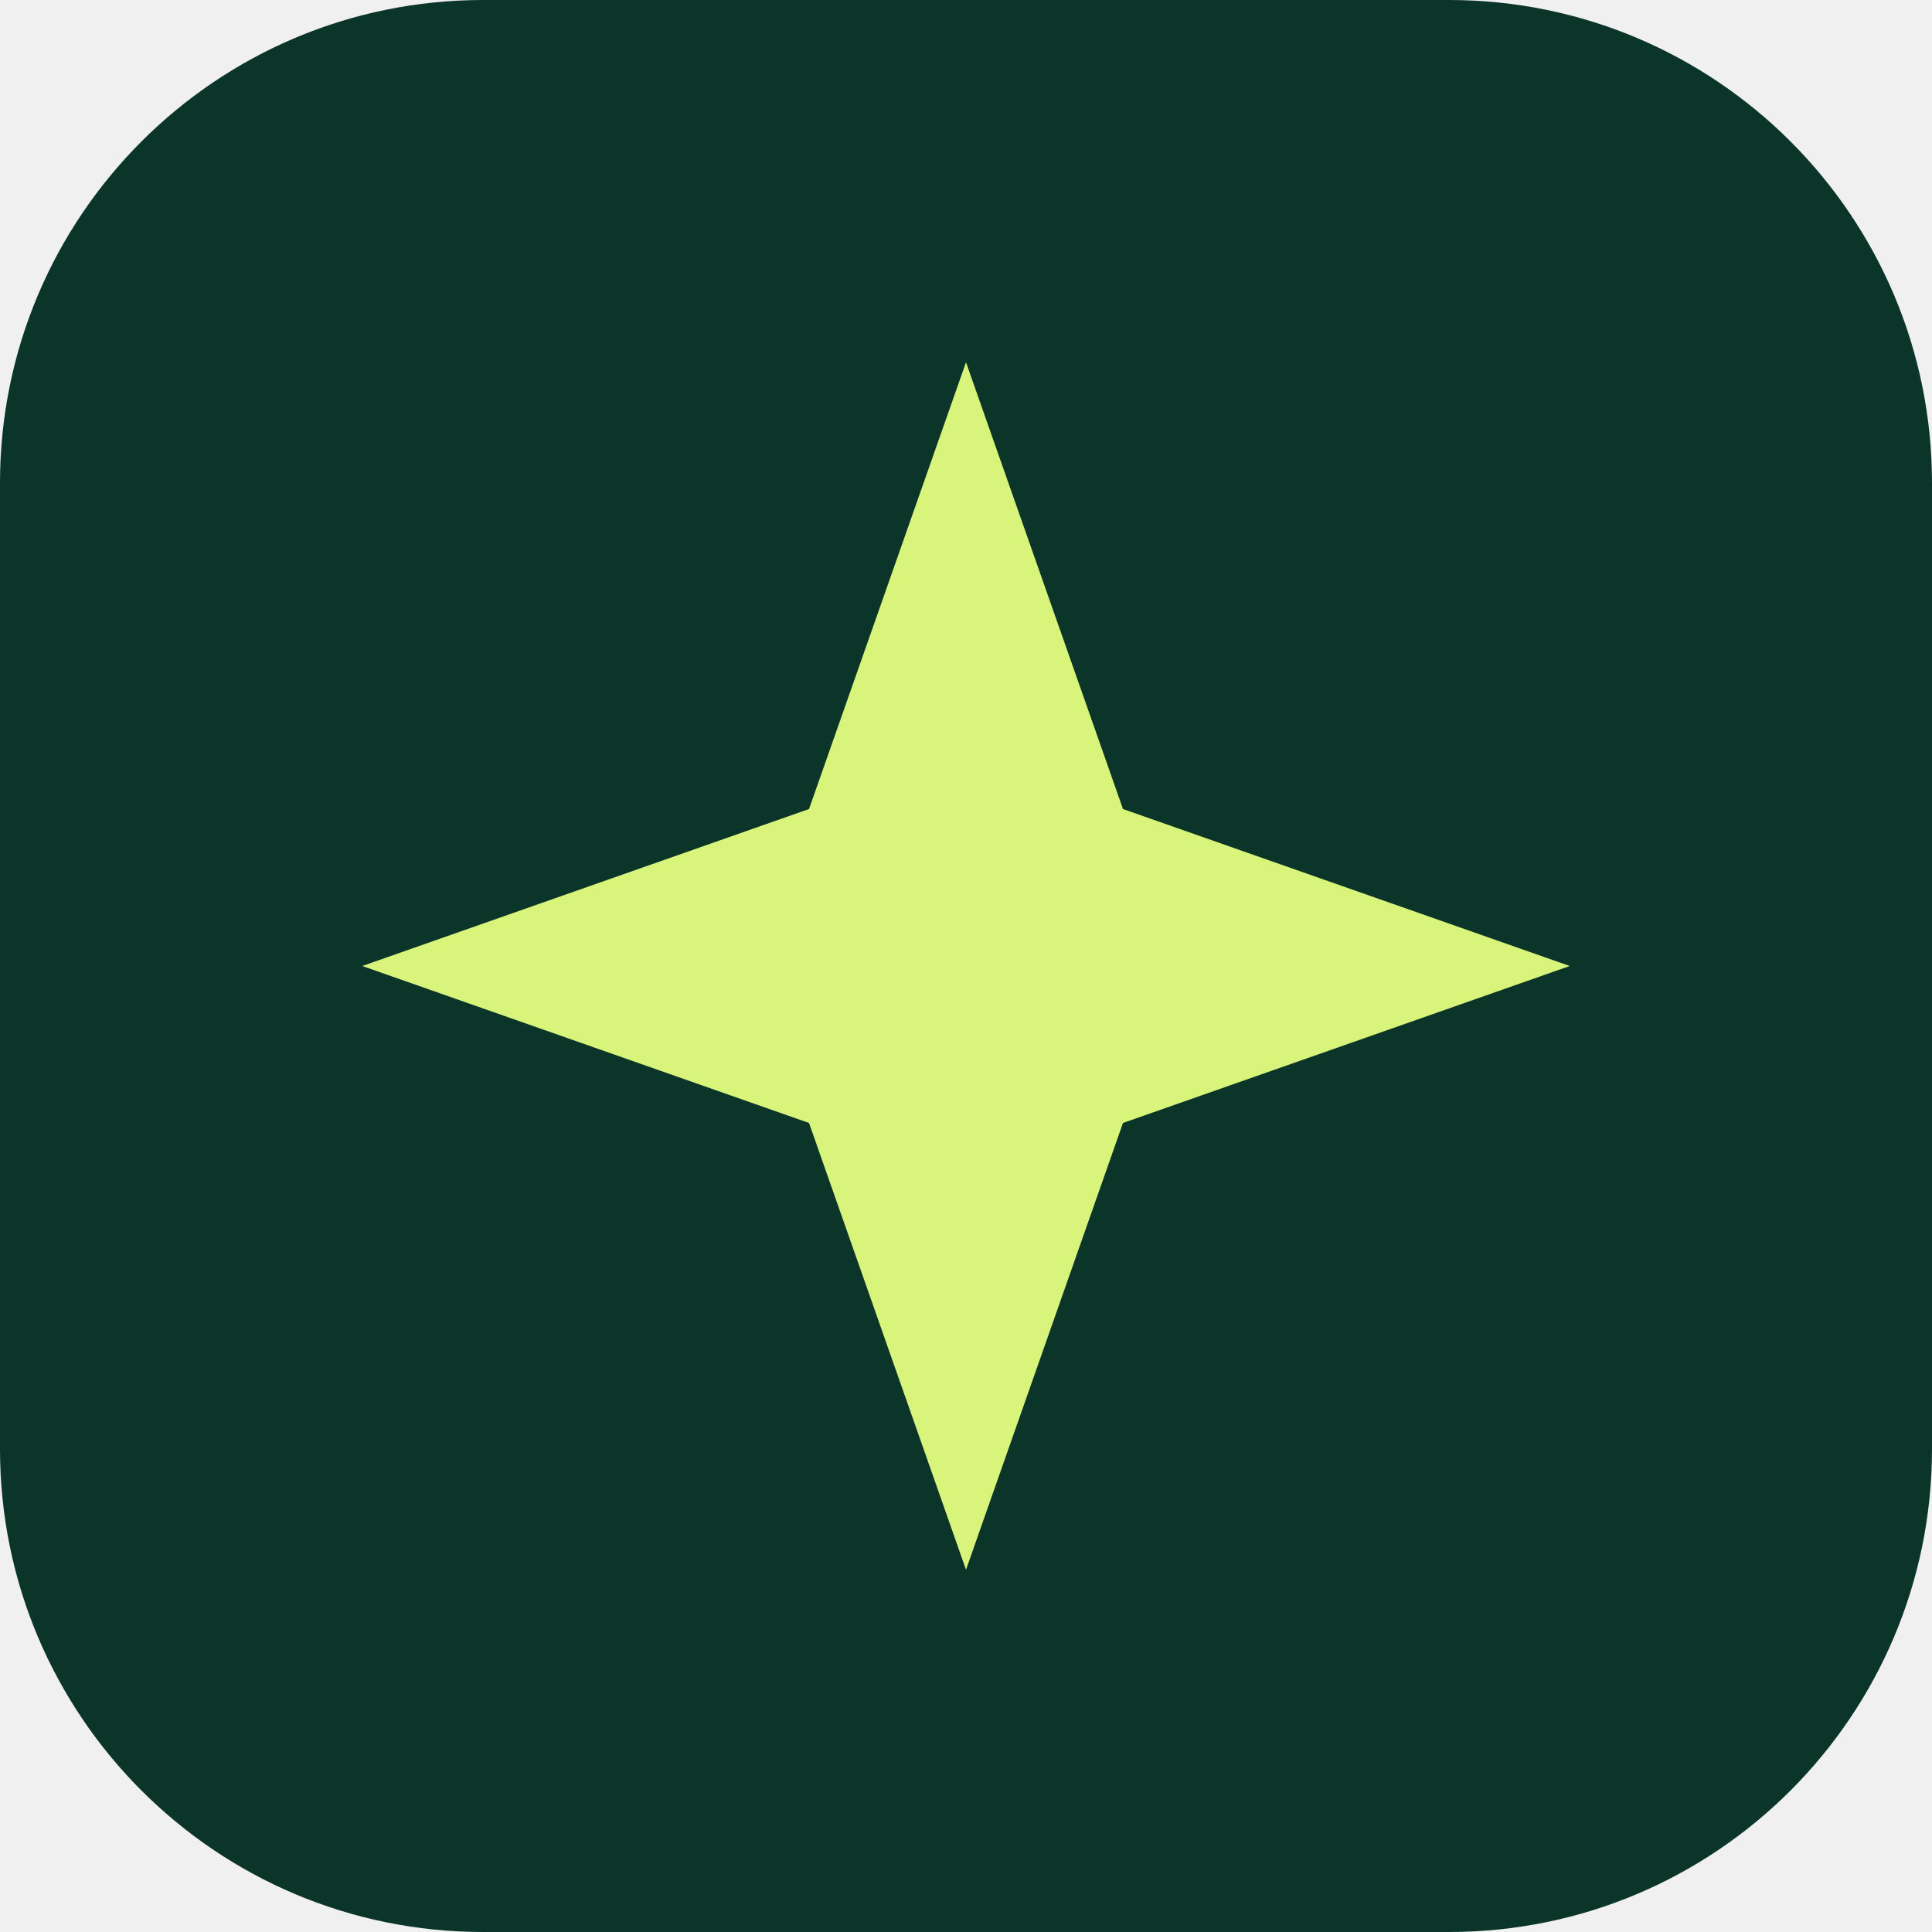
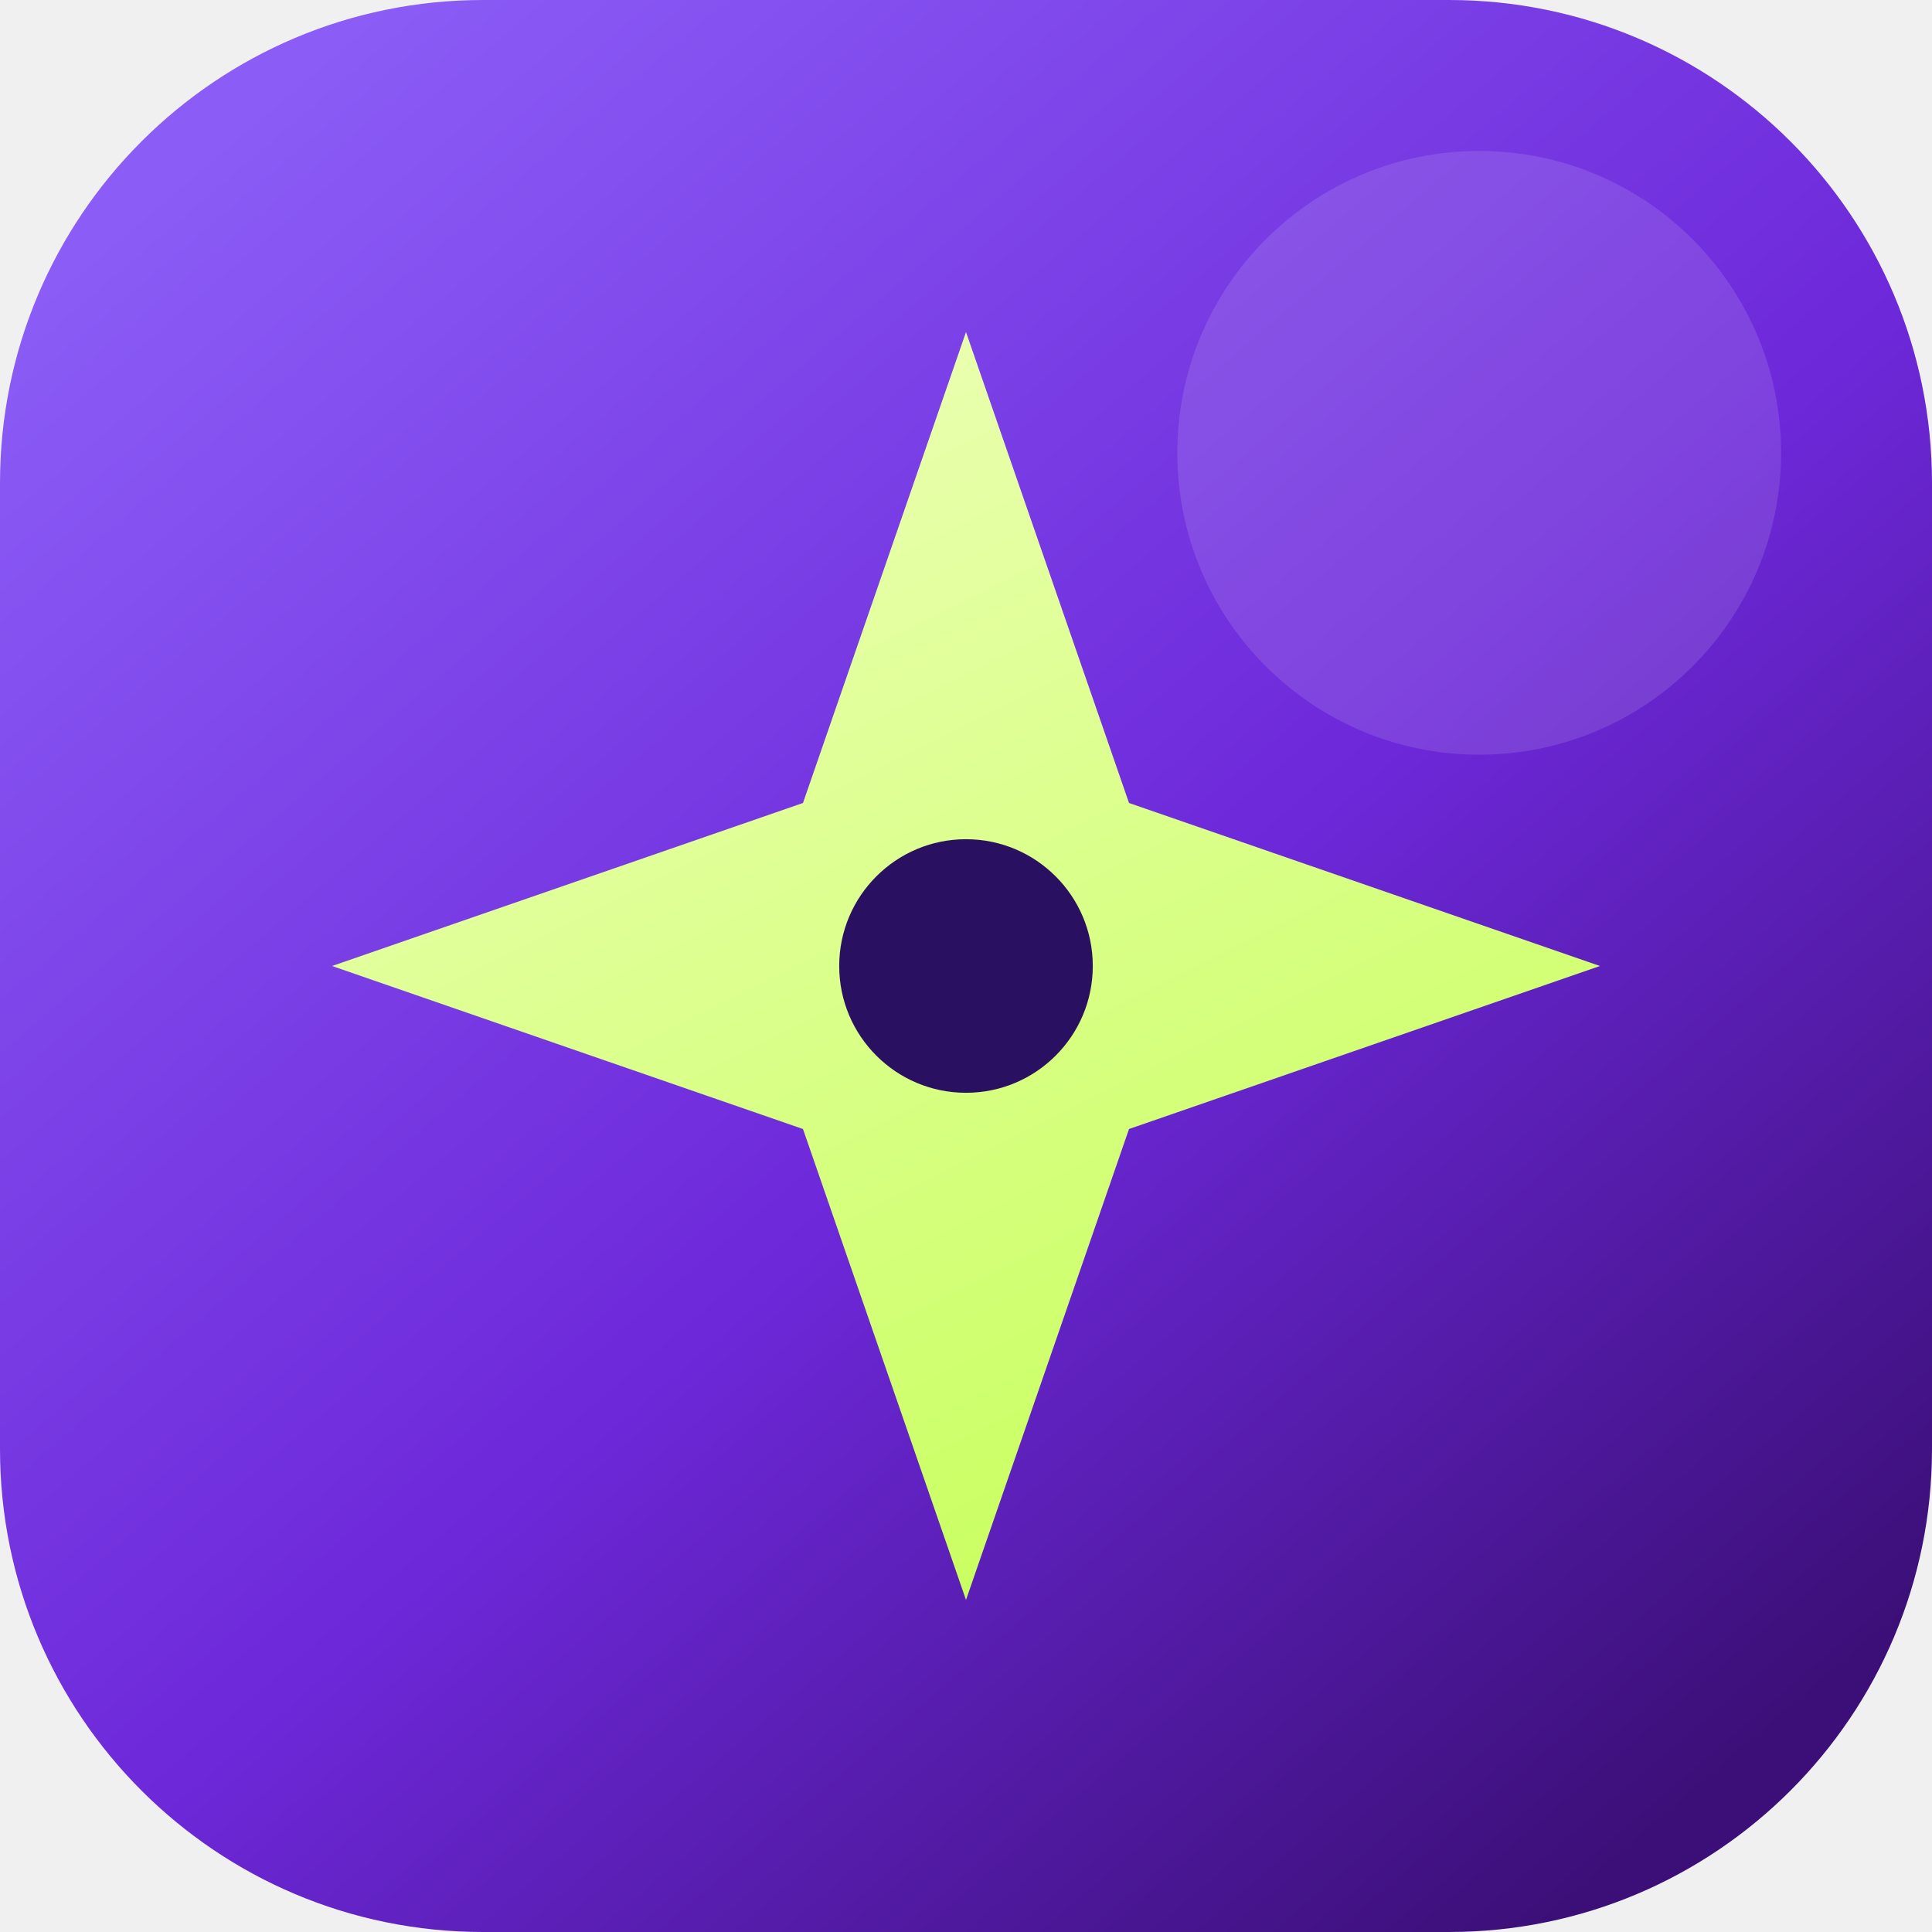
<svg xmlns="http://www.w3.org/2000/svg" viewBox="0 0 64 64">
-   <rect width="64" height="64" rx="16" fill="#0c352a" />
-   <path d="M32 12l5.2 14.8L52 32l-14.8 5.2L32 52l-5.2-14.8L12 32l14.8-5.2L32 12z" fill="#d8f47b" />
+   <defs>
+     <linearGradient id="bg" x1="8" y1="4" x2="56" y2="60" gradientUnits="userSpaceOnUse">
+       <stop offset="0" stop-color="#8b5cf6" />
+       <stop offset="0.55" stop-color="#6d28d9" />
+       <stop offset="1" stop-color="#3b0f77" />
+     </linearGradient>
+     <linearGradient id="star" x1="24" y1="14" x2="42" y2="50" gradientUnits="userSpaceOnUse">
+       <stop offset="0" stop-color="#eaffb0" />
+       <stop offset="1" stop-color="#c8ff5e" />
+     </linearGradient>
+   </defs>
+   <rect width="64" height="64" rx="16" fill="url(#bg)" />
+   <circle cx="49" cy="15" r="10" fill="#ffffff" opacity="0.12" />
+   <path d="M32 11l5.4 15.6L53 32l-15.6 5.4L32 53l-5.4-15.6L11 32l15.6-5.4L32 11z" fill="url(#star)" />
+   <circle cx="32" cy="32" r="4.2" fill="#2a1060" />
</svg>
